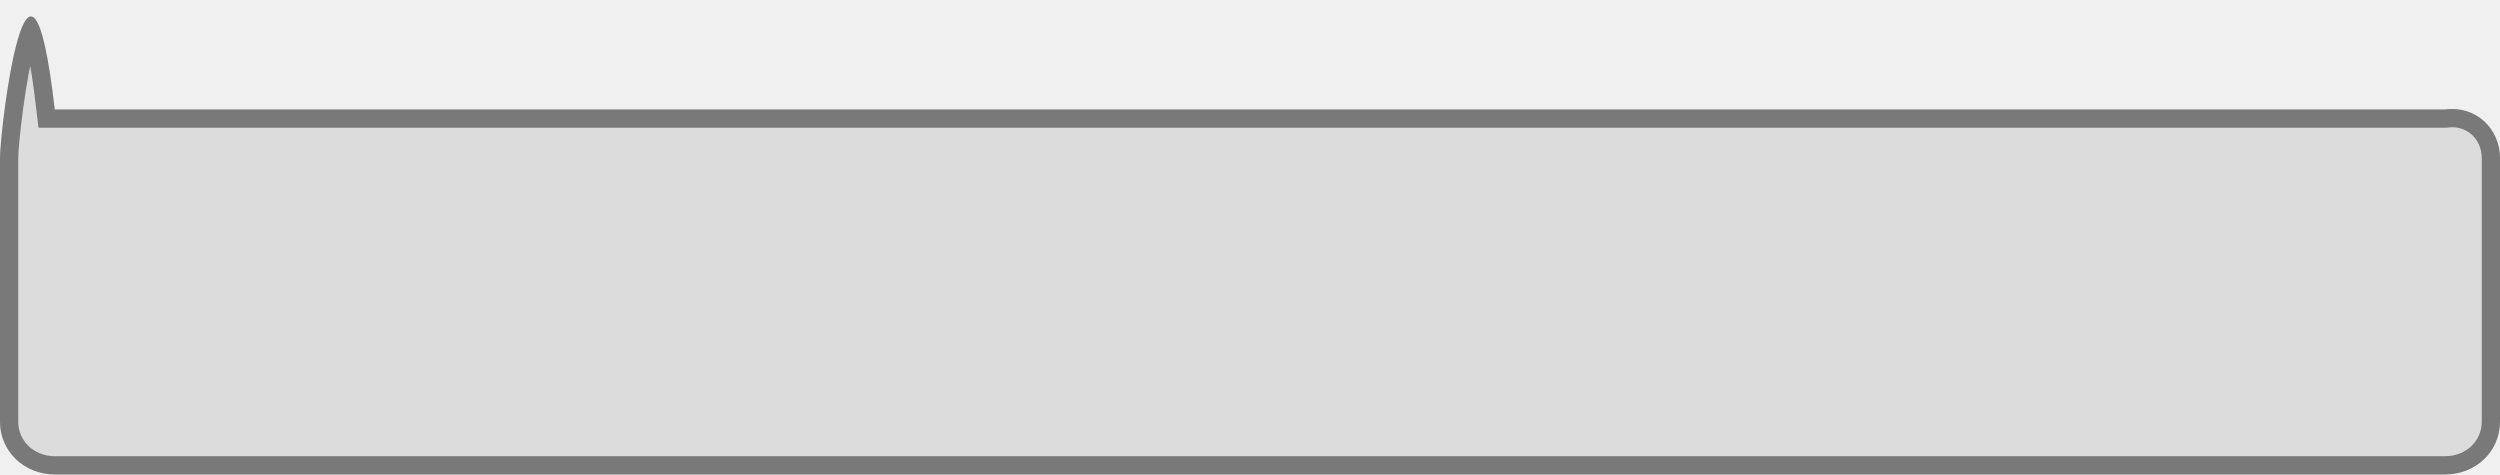
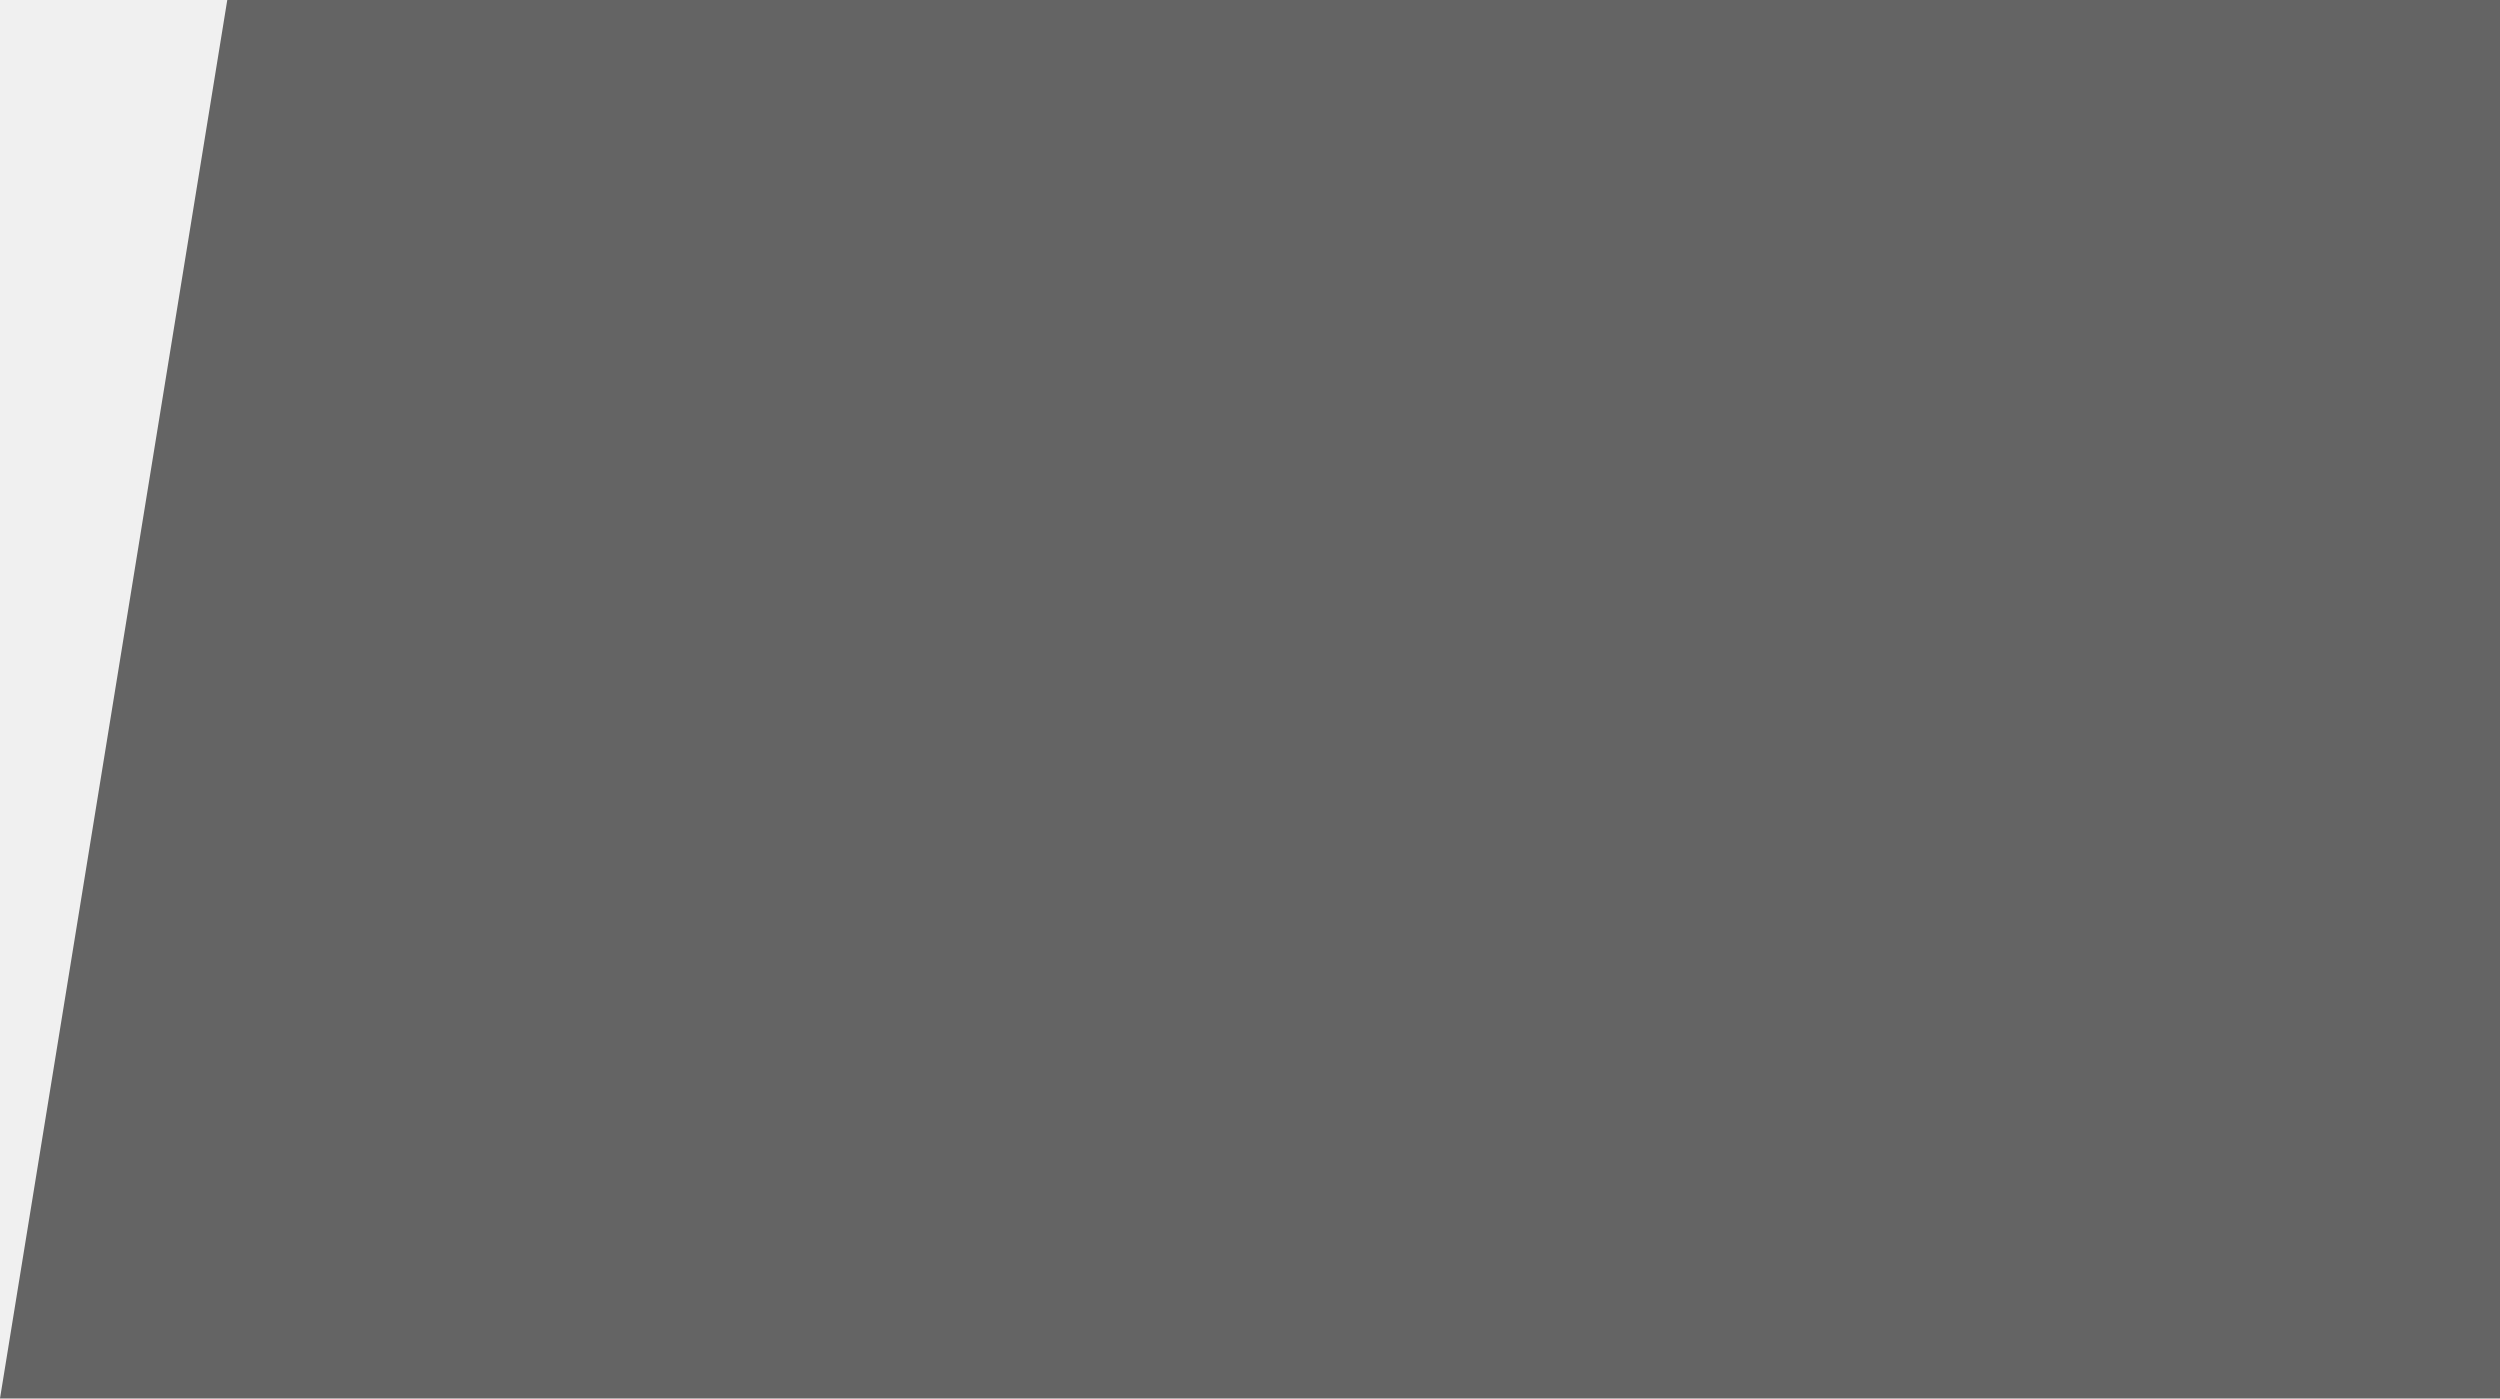
- <svg xmlns="http://www.w3.org/2000/svg" version="1.1" width="137px" height="26px">
-   <defs>
-     <mask fill="white" id="clip43">
-       <path d="M 0 23.111  L 0 8.667  C 0 7.049  1.6 -6.163  3 6  L 134 6  C 135.68 5.778  137 7.049  137 8.667  L 137 23.111  C 137 24.729  135.68 26  134 26  L 3 26  C 1.32 26  0 24.729  0 23.111  Z " fill-rule="evenodd" />
-     </mask>
-   </defs>
-   <g transform="matrix(1 0 0 1 -1263 -215 )">
-     <path d="M 0 23.111  L 0 8.667  C 0 7.049  1.6 -6.163  3 6  L 134 6  C 135.68 5.778  137 7.049  137 8.667  L 137 23.111  C 137 24.729  135.68 26  134 26  L 3 26  C 1.32 26  0 24.729  0 23.111  Z " fill-rule="nonzero" fill="#dbdbdb" stroke="none" fill-opacity="0.922" transform="matrix(1 0 0 1 1263 215 )" />
-     <path d="M 0 23.111  L 0 8.667  C 0 7.049  1.6 -6.163  3 6  L 134 6  C 135.68 5.778  137 7.049  137 8.667  L 137 23.111  C 137 24.729  135.68 26  134 26  L 3 26  C 1.32 26  0 24.729  0 23.111  Z " stroke-width="2" stroke="#797979" fill="none" transform="matrix(1 0 0 1 1263 215 )" mask="url(#clip43)" />
+ <svg xmlns="http://www.w3.org/2000/svg" version="1.1" width="320px" height="179px">
+   <g transform="matrix(1 0 0 1 -740 -113 )">
+     <path d="M 0 179  L 29.091 0  L 320 0  L 320 179  L 0 179  Z " fill-rule="nonzero" fill="#646464" stroke="none" transform="matrix(1 0 0 1 740 113 )" />
  </g>
</svg>
